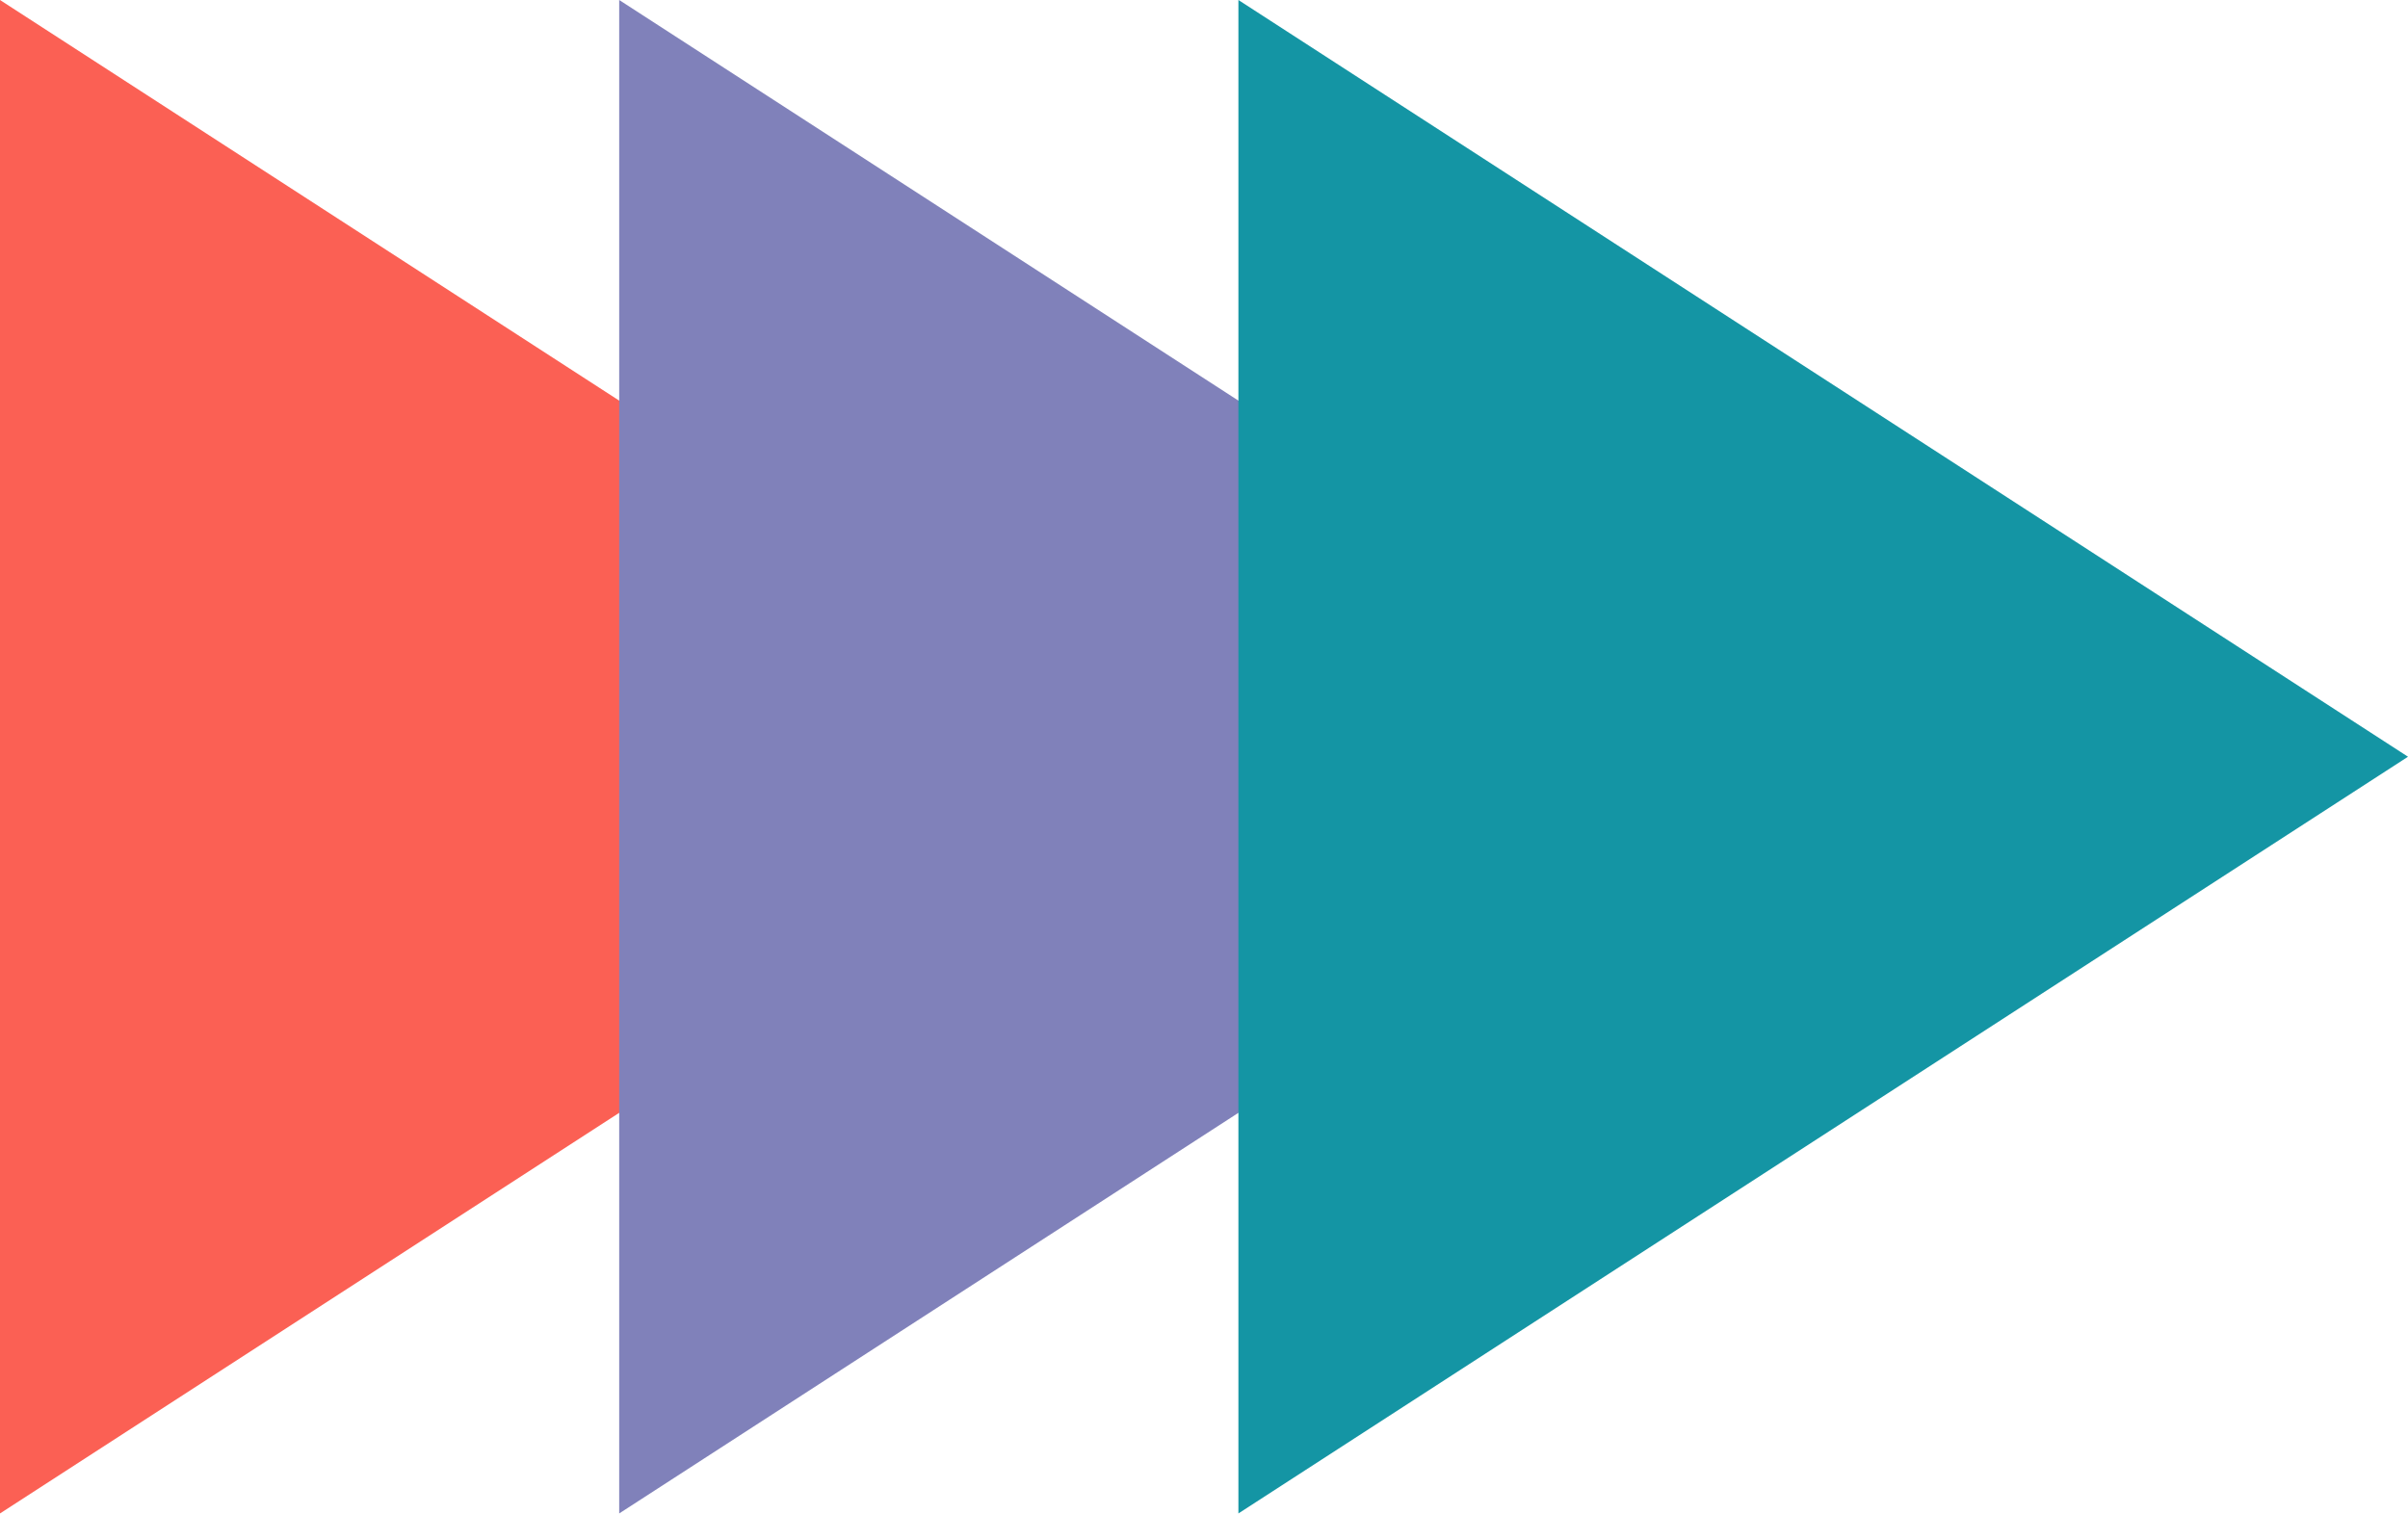
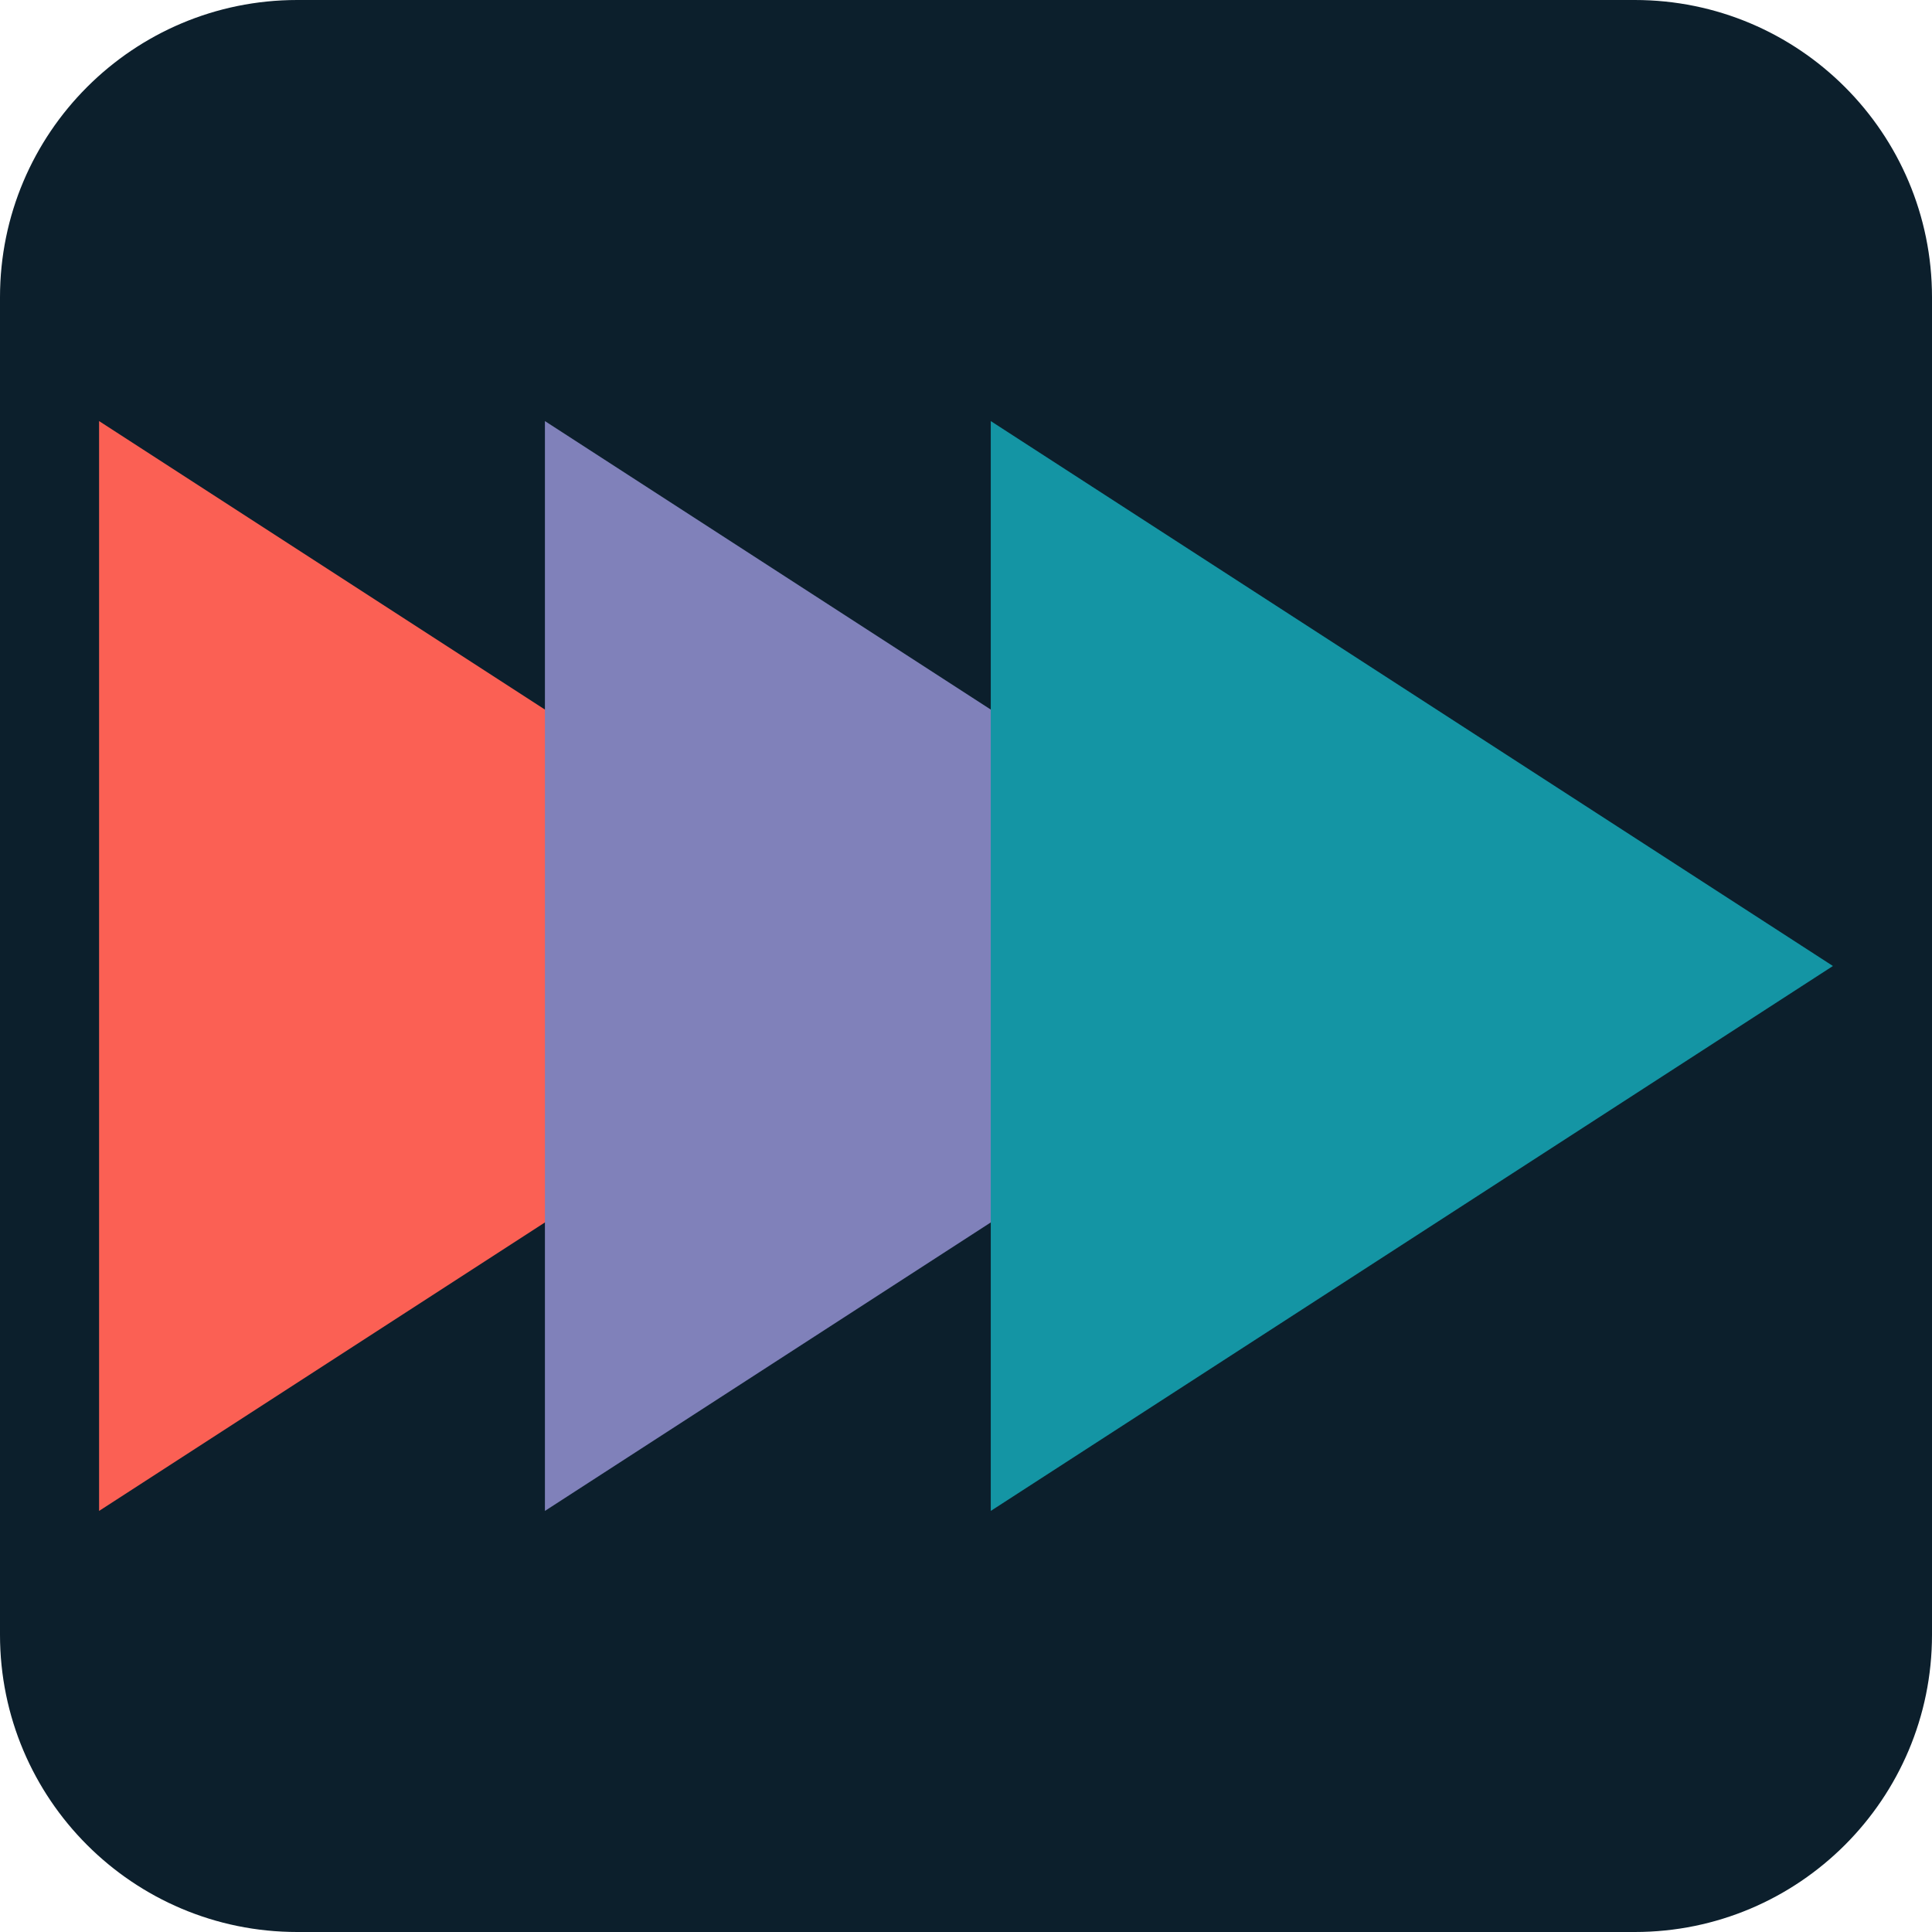
- <svg xmlns="http://www.w3.org/2000/svg" viewBox="4 4 70 44">
-   <polygon points="4,4 38,26 4,48" fill="#fb6054" />
-   <polygon points="22,4 56,26 22,48" fill="#8081ba" />
-   <polygon points="40,4 74,26 40,48" fill="#1495a4" />
+ <svg xmlns="http://www.w3.org/2000/svg" viewBox="0 0 78 78">
+   <rect width="78" height="78" rx="12" fill="#0c1f2c" />
+   <polygon points="4,17 38,39 4,61" fill="#fb6054" />
+   <polygon points="22,17 56,39 22,61" fill="#8081ba" />
+   <polygon points="40,17 74,39 40,61" fill="#1495a4" />
</svg>
